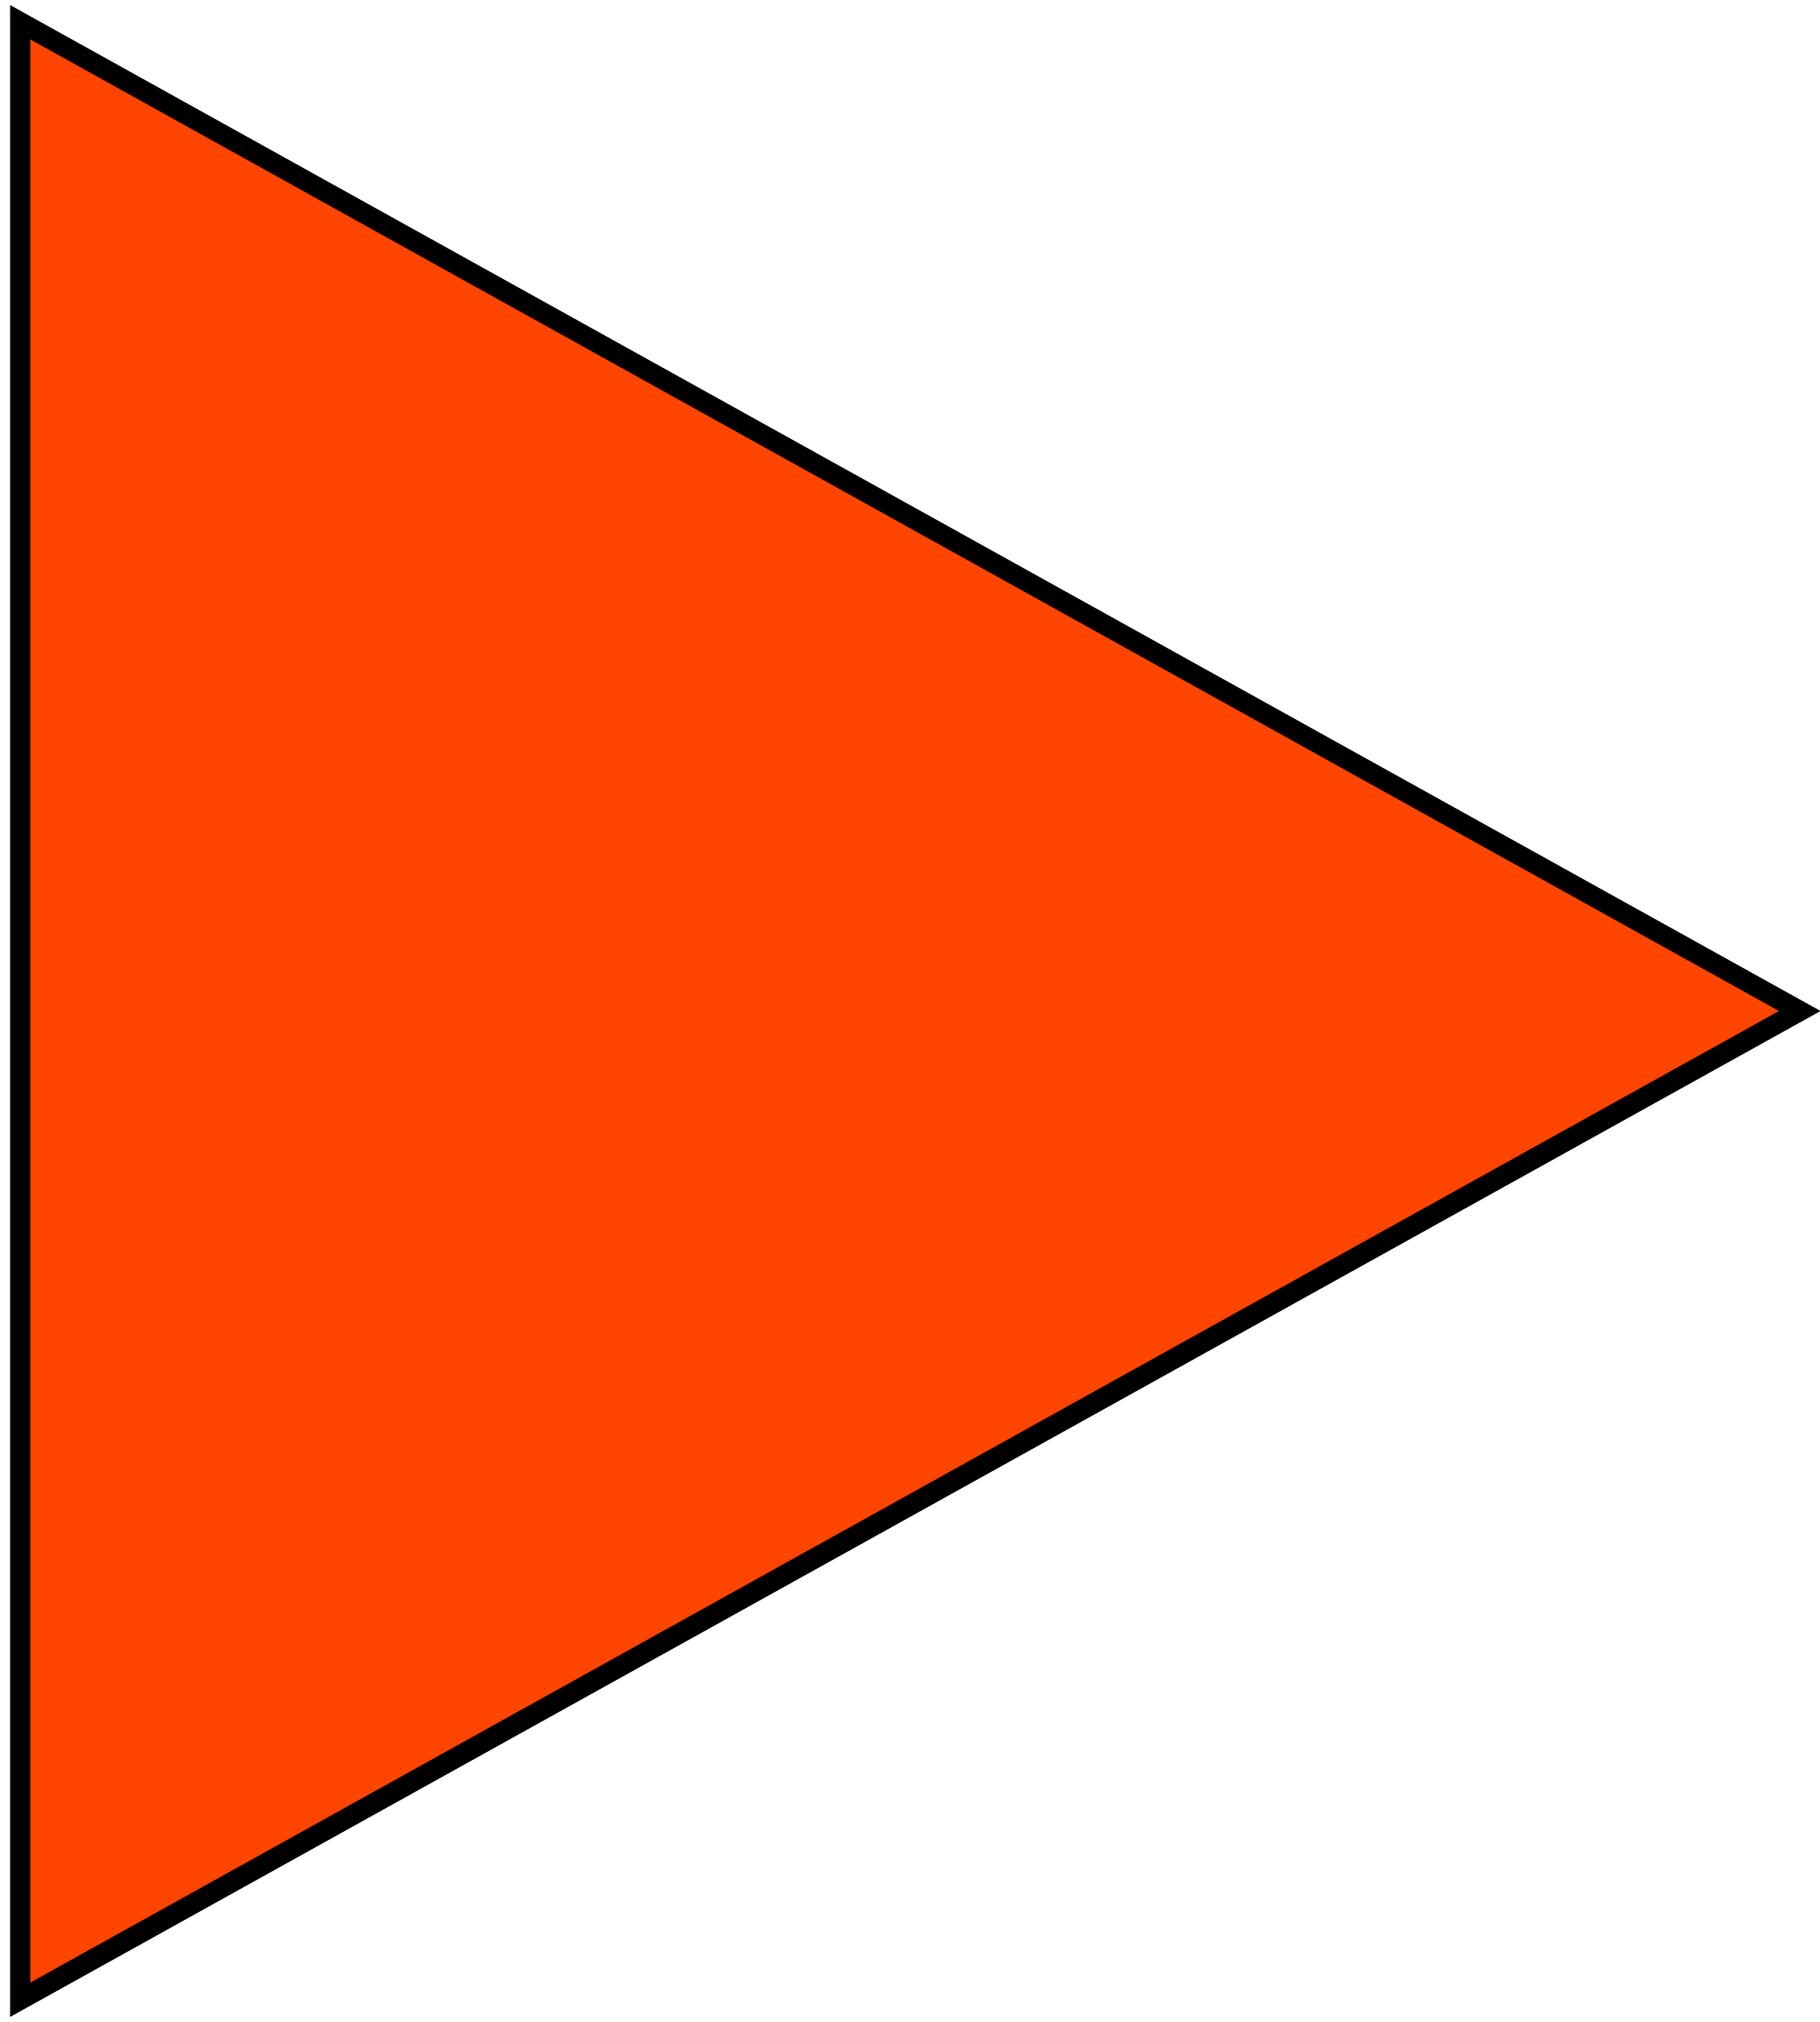
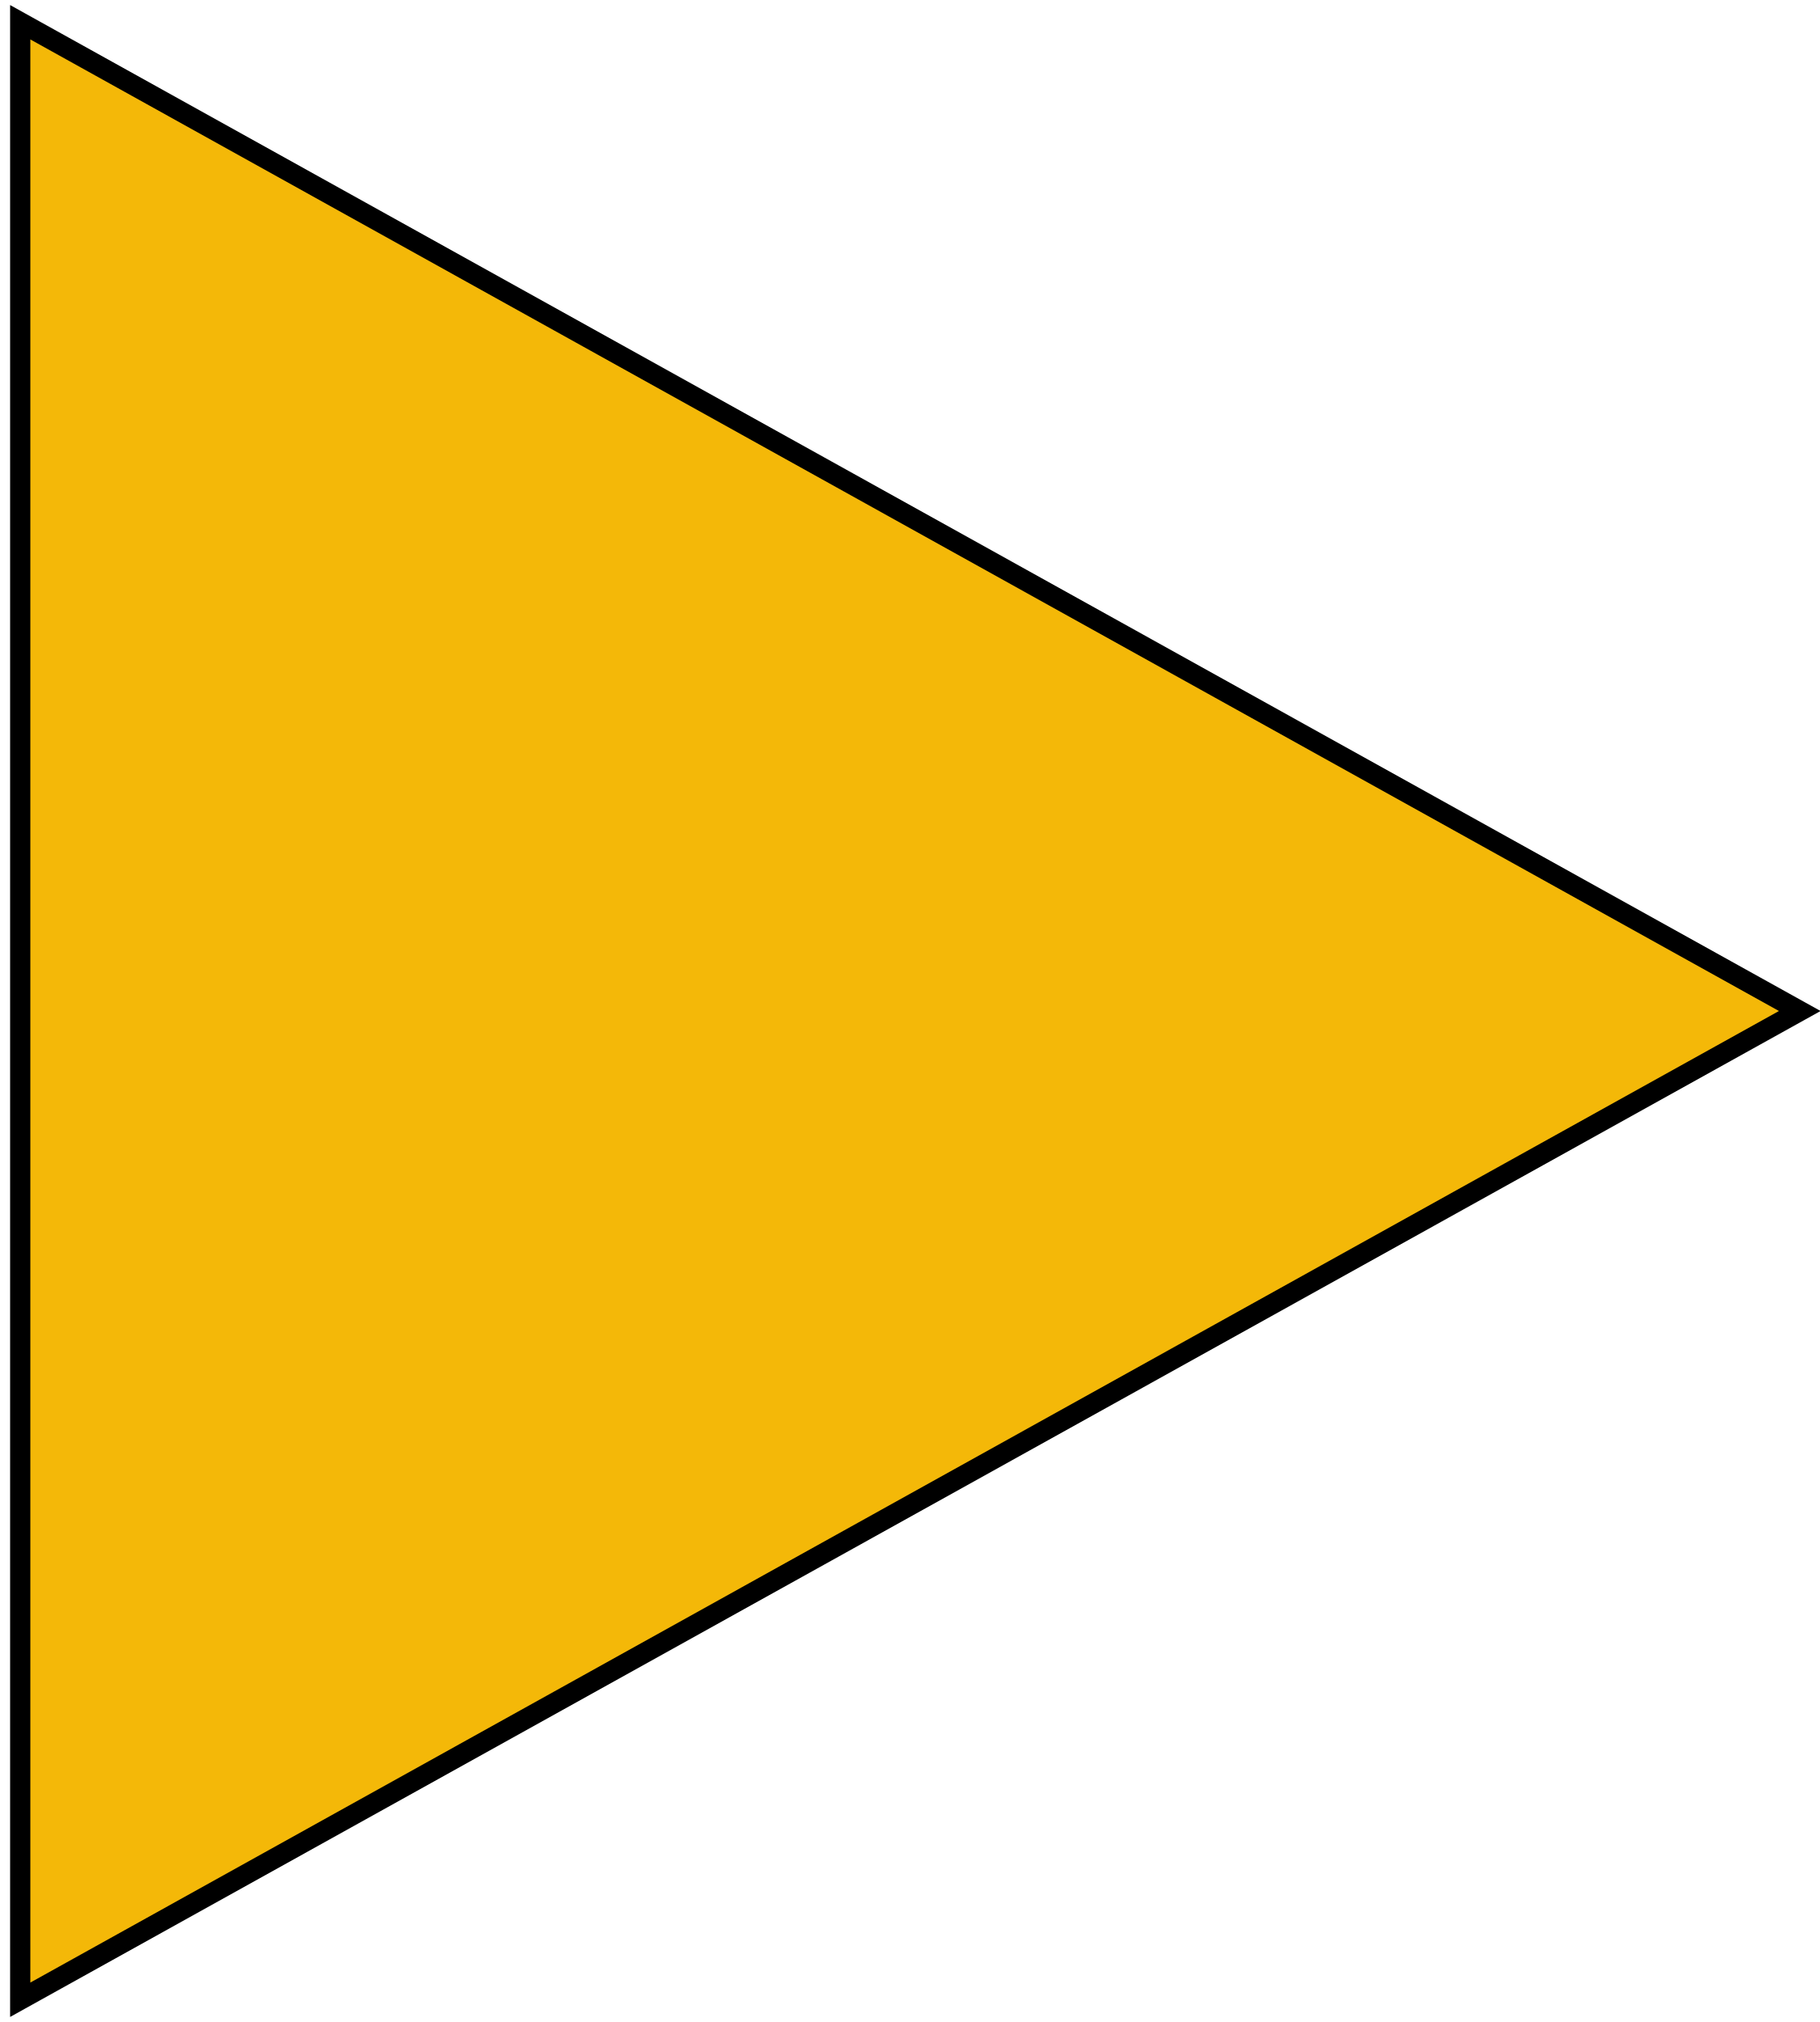
<svg xmlns="http://www.w3.org/2000/svg" version="1.1" id="iconmonstr" x="0px" y="0px" viewBox="0 0 90 100" style="enable-background:new 0 0 90 100;" xml:space="preserve">
  <style type="text/css">
- 	.st0{fill:#FF4500;stroke:#000000;stroke-miterlimit:10;}
+ 	.st0{fill:#F4B808;stroke:#000000;stroke-miterlimit:10;}
</style>
  <path id="media-control-48" class="st0" d="M1,98.9V1.1L89,50L1,98.9z" />
</svg>
